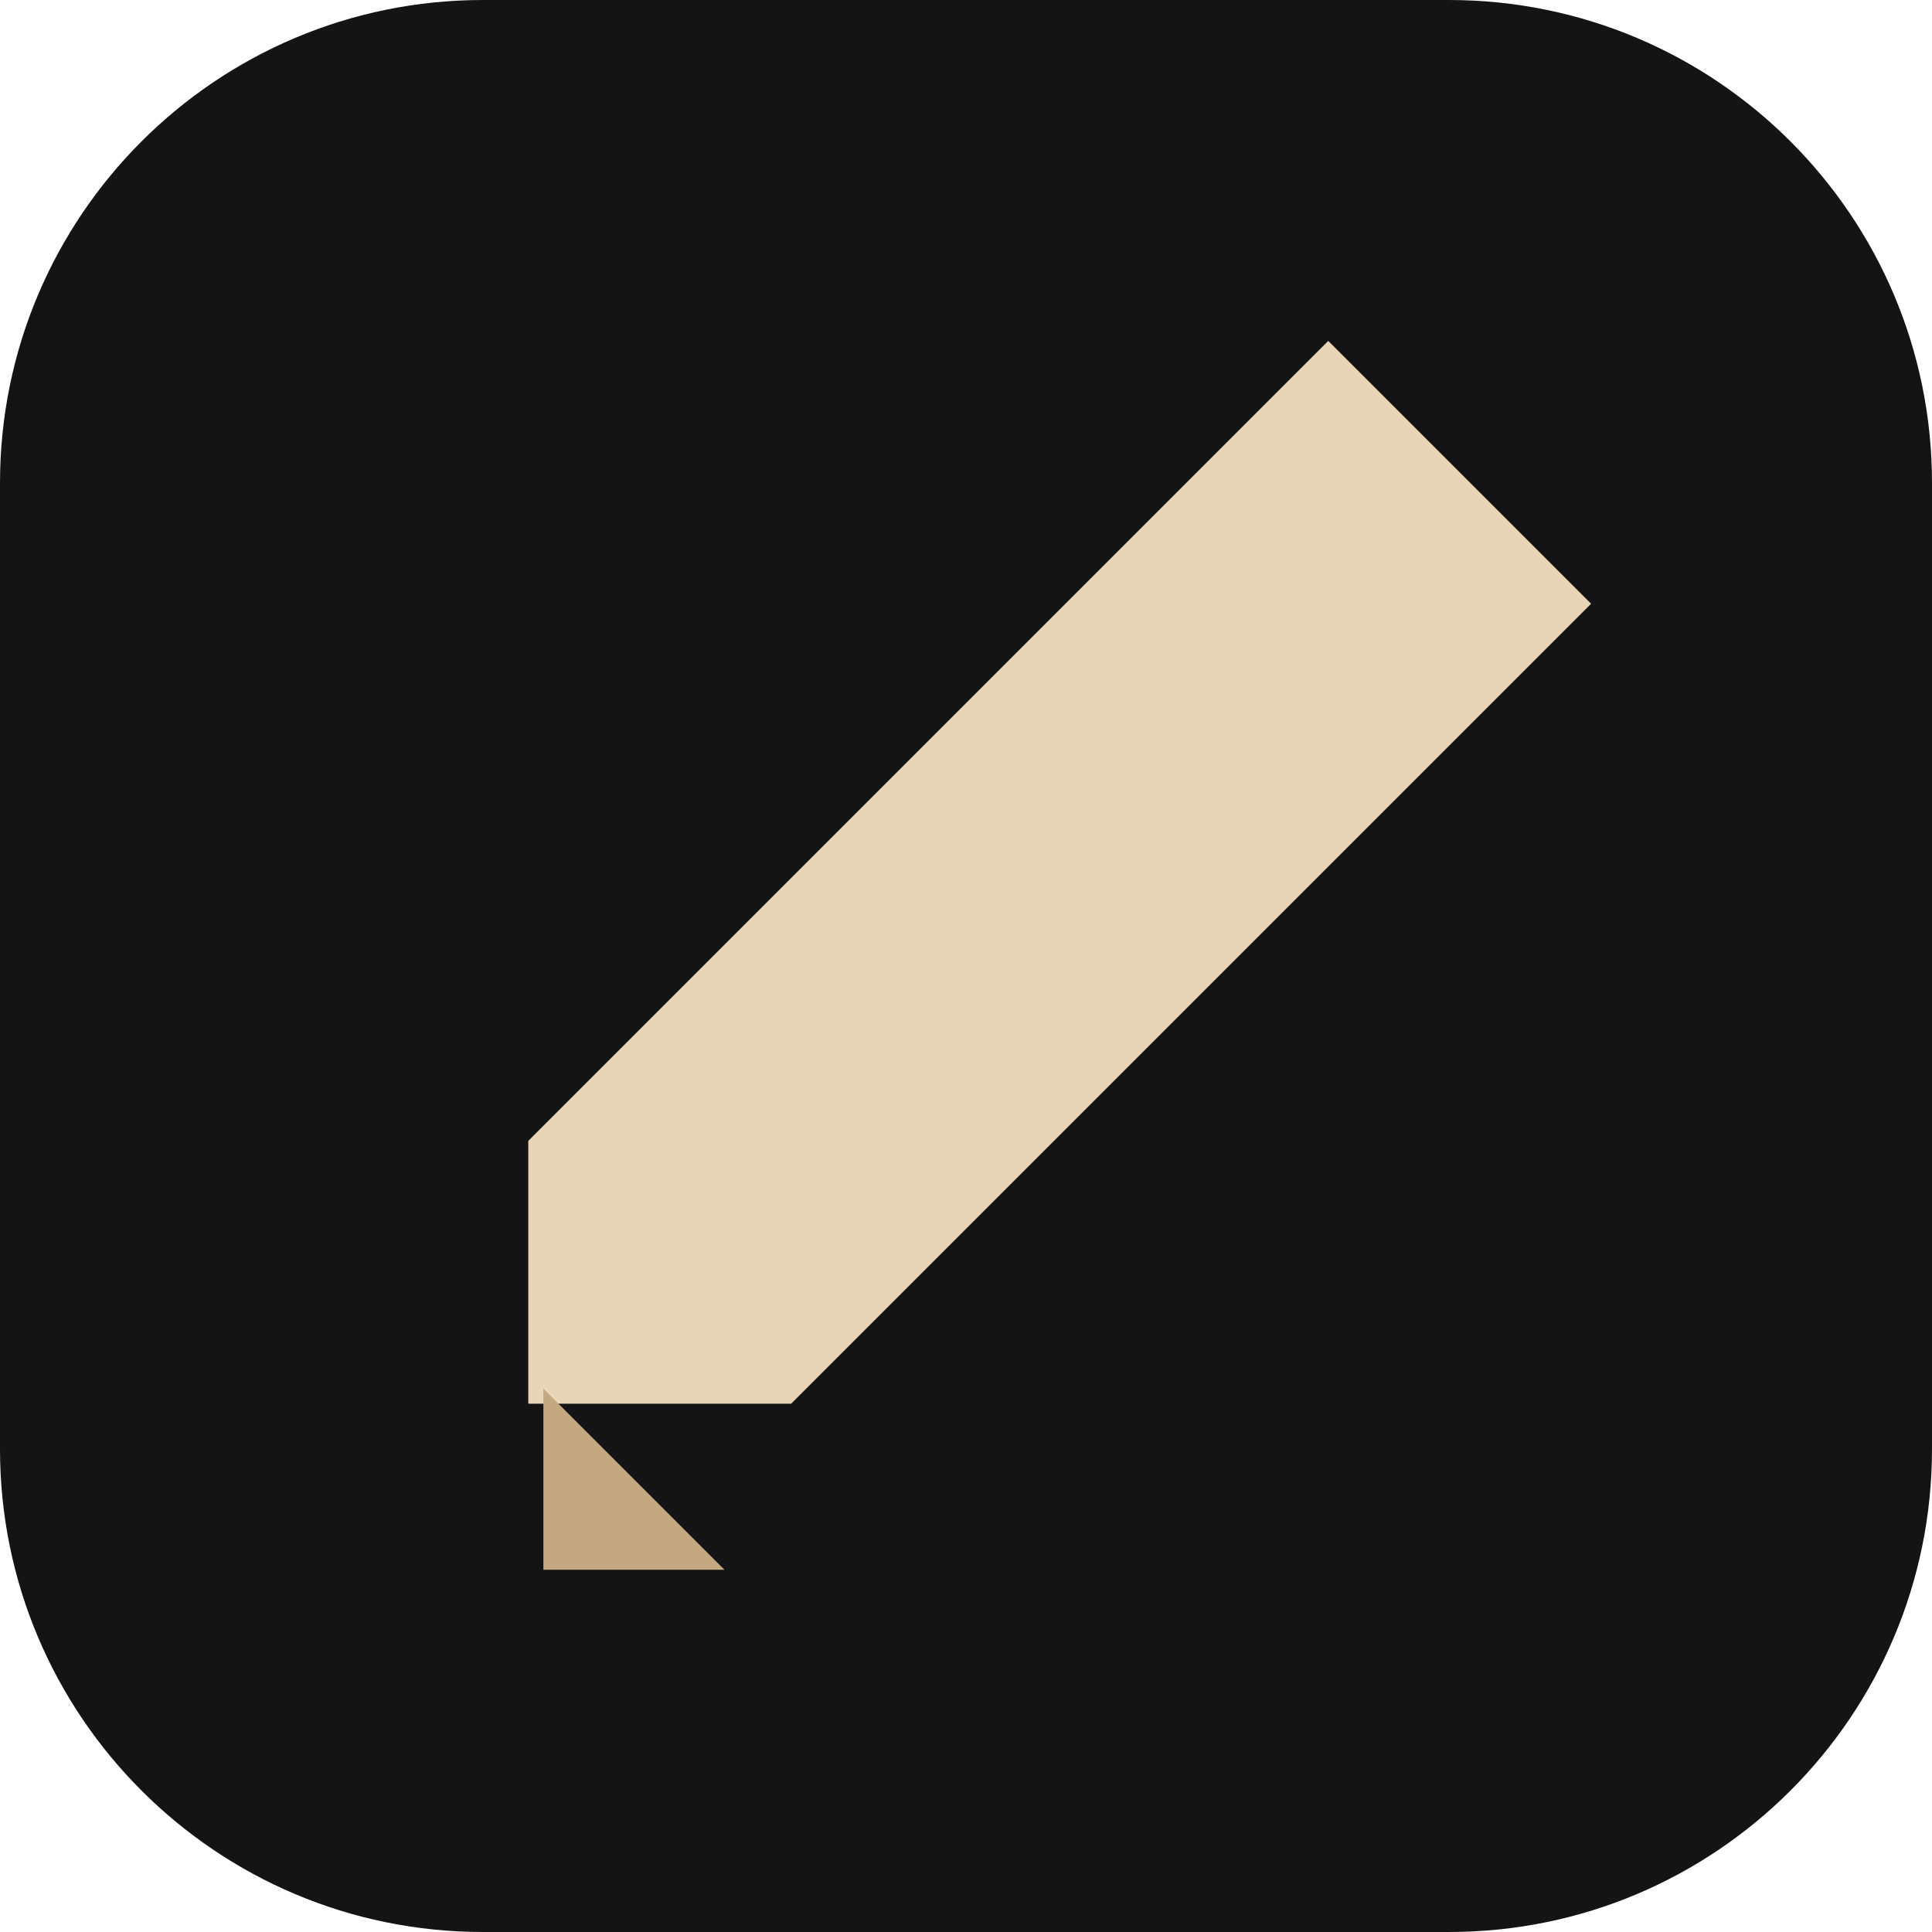
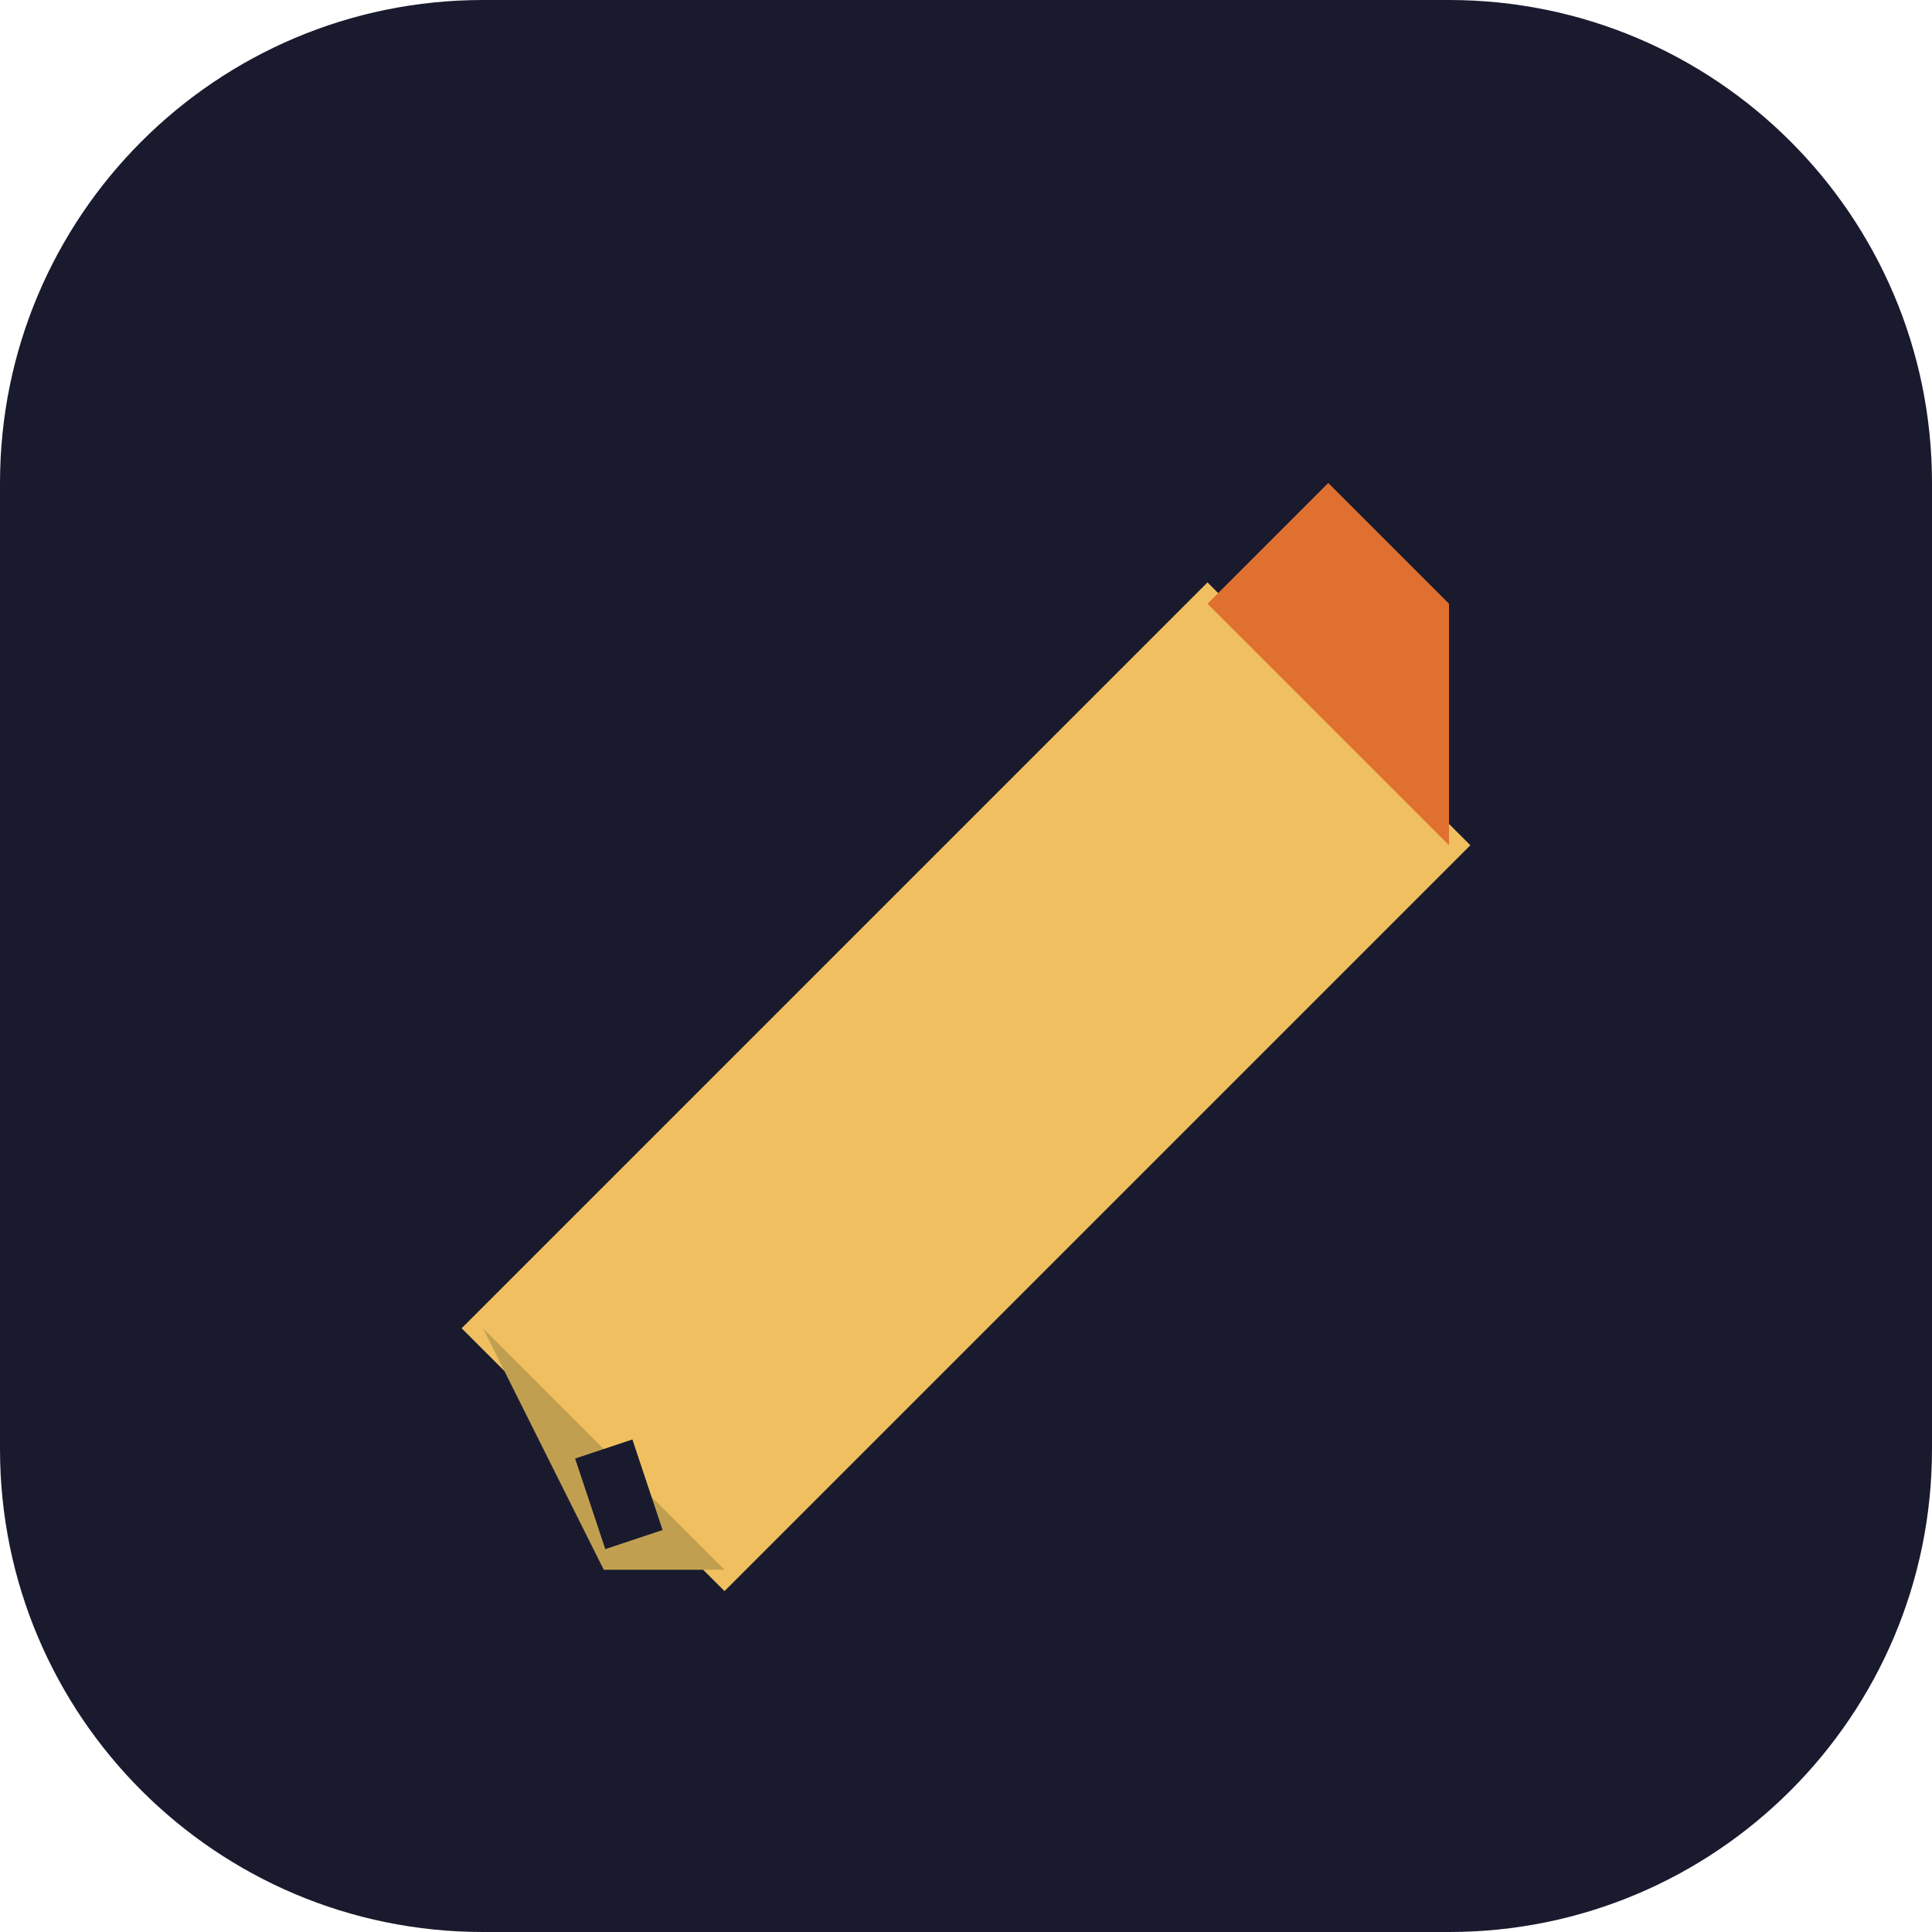
- <svg xmlns="http://www.w3.org/2000/svg" viewBox="0 0 32 32" fill="none">
-   <rect width="32" height="32" rx="8" fill="#141414" />
-   <path d="M22 6l4 4-13 13H9v-4L22 6z" fill="#e8d5b7" stroke="#e8d5b7" stroke-width="0.5" />
-   <path d="M9 23v3h3l-3-3z" fill="#c4a882" />
+ <svg xmlns="http://www.w3.org/2000/svg" viewBox="0 0 32 32">
+   <rect width="32" height="32" rx="8" fill="#1a1a2e" />
+   <path d="M8 22 L20 10 L24 14 L12 26 Z" fill="#f0c060" stroke="#f0c060" stroke-width="0.5" />
+   <path d="M20 10 L22 8 L24 10 L24 14 Z" fill="#e07030" />
+   <path d="M8 22 L10 26 L12 26 Z" fill="#c0a050" />
+   <line x1="10" y1="24" x2="10.5" y2="25.5" stroke="#1a1a2e" stroke-width="1" />
</svg>
